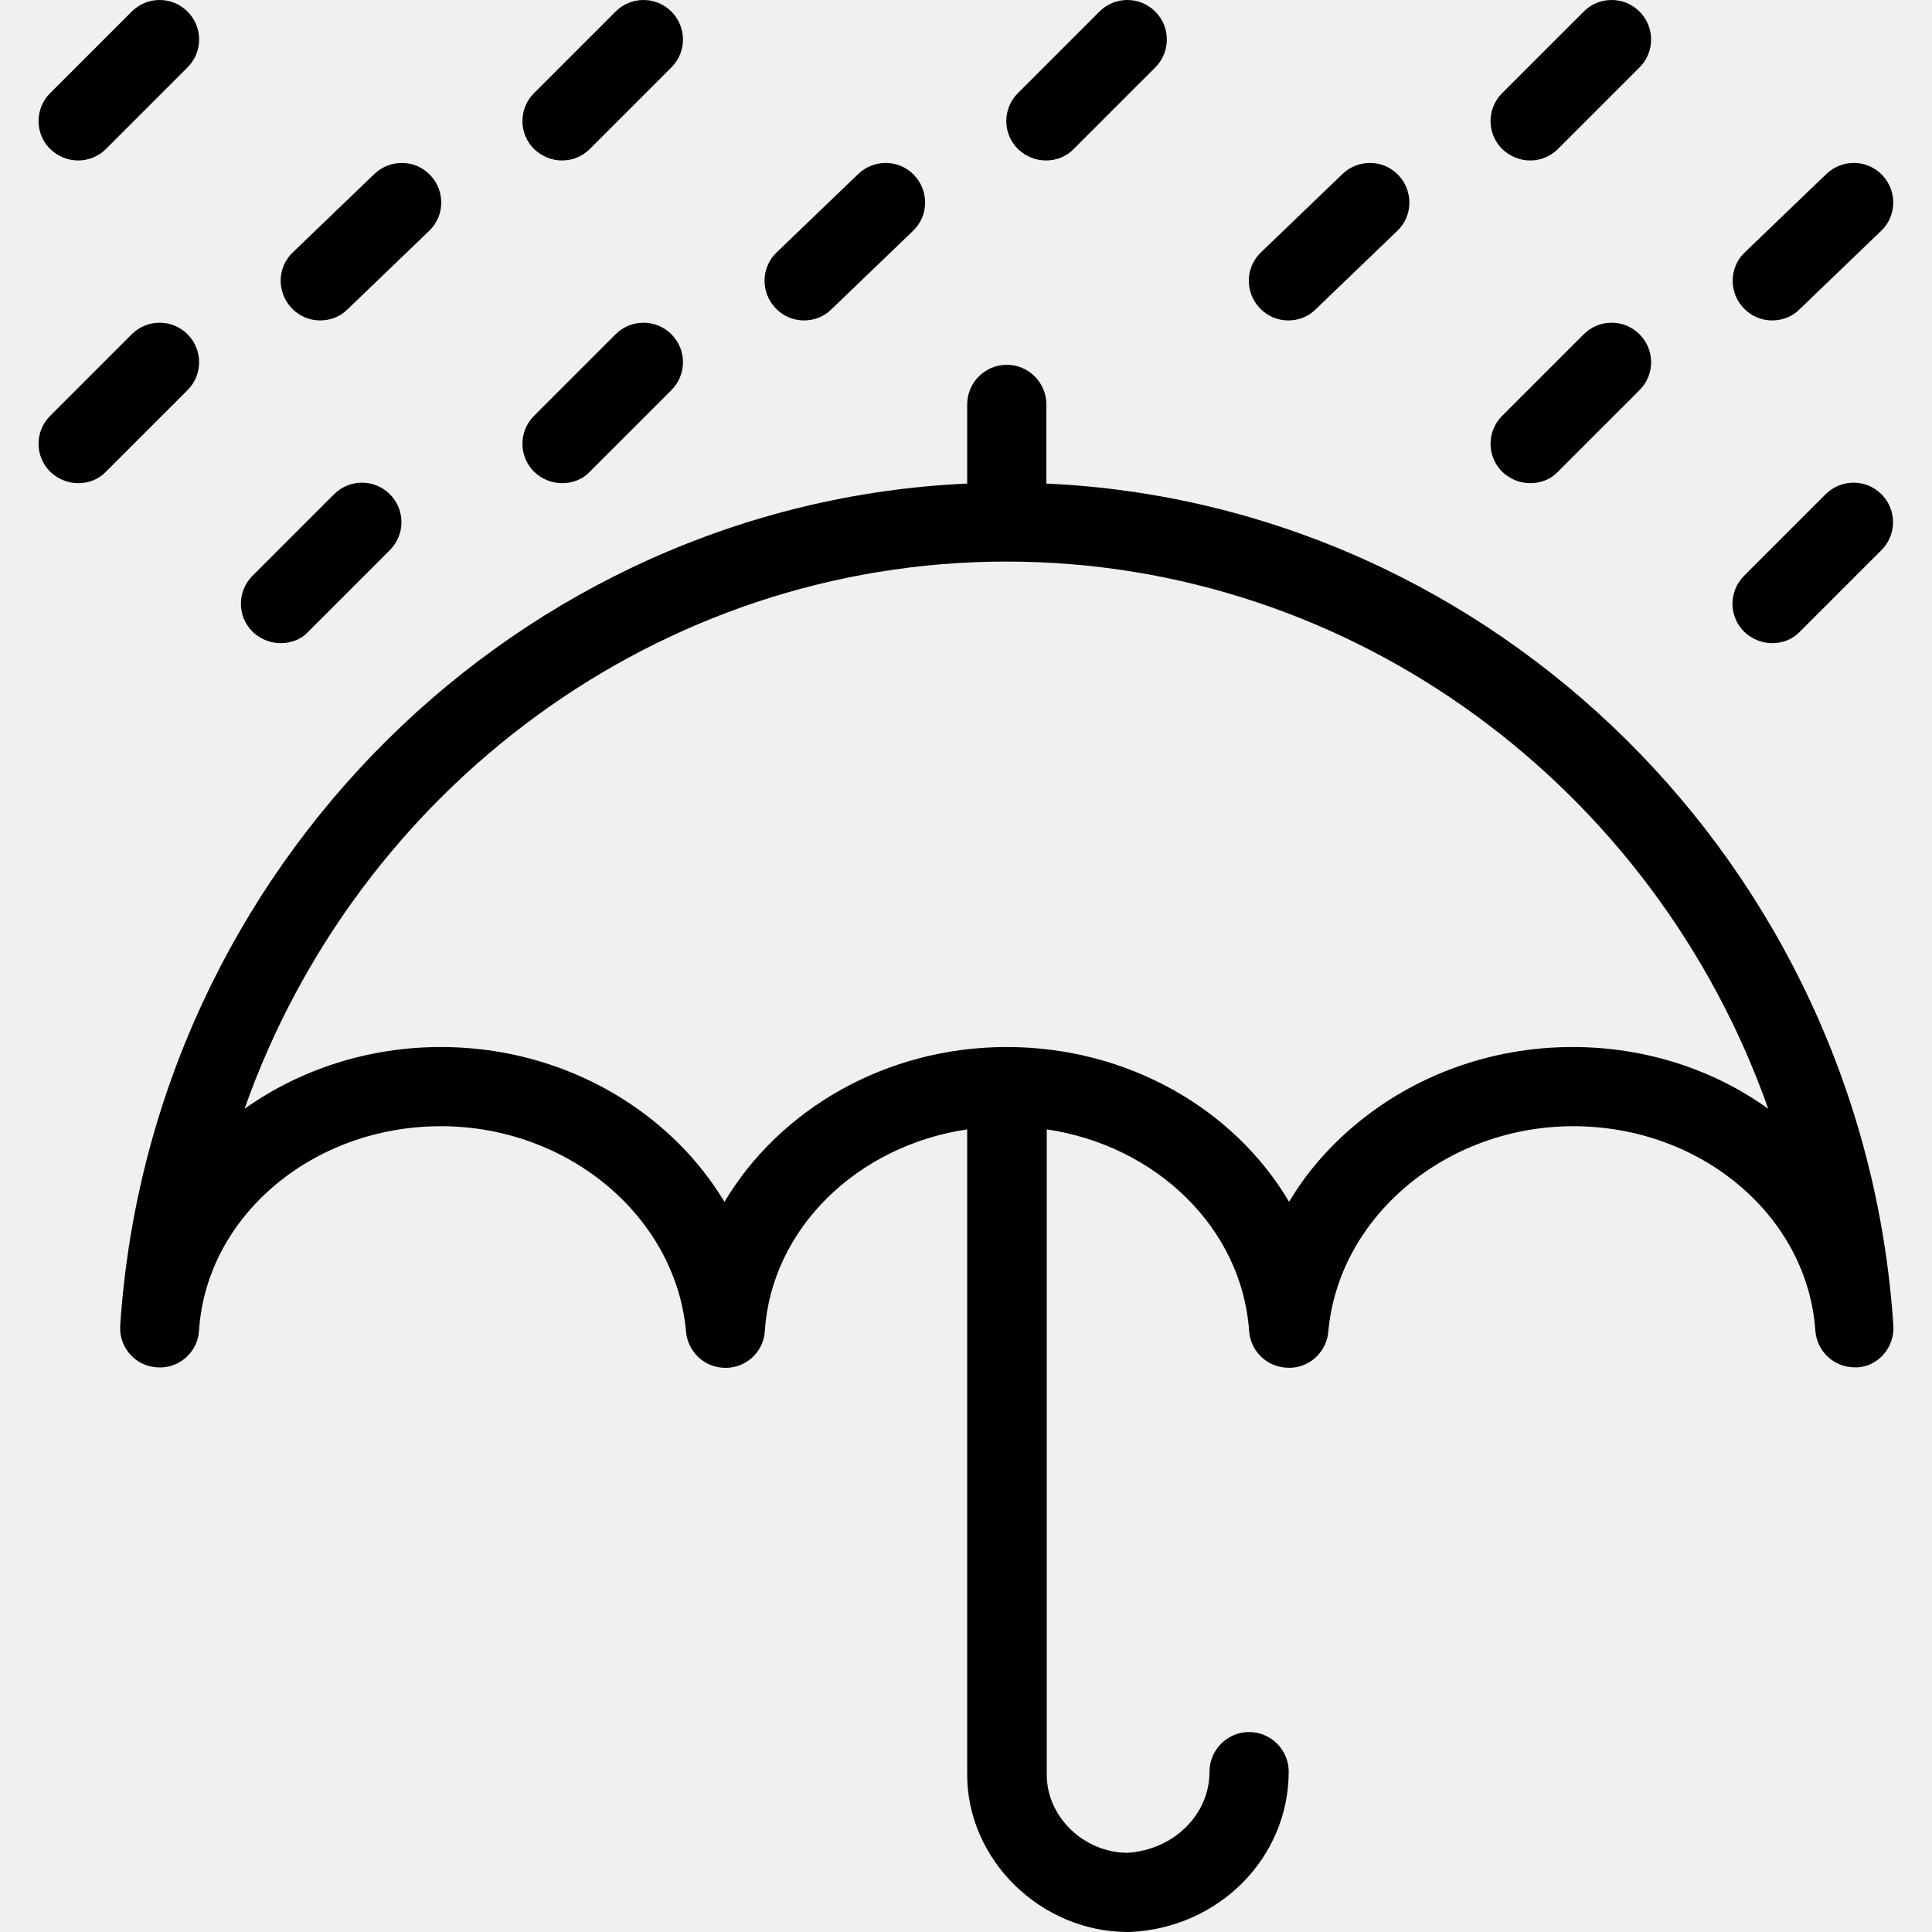
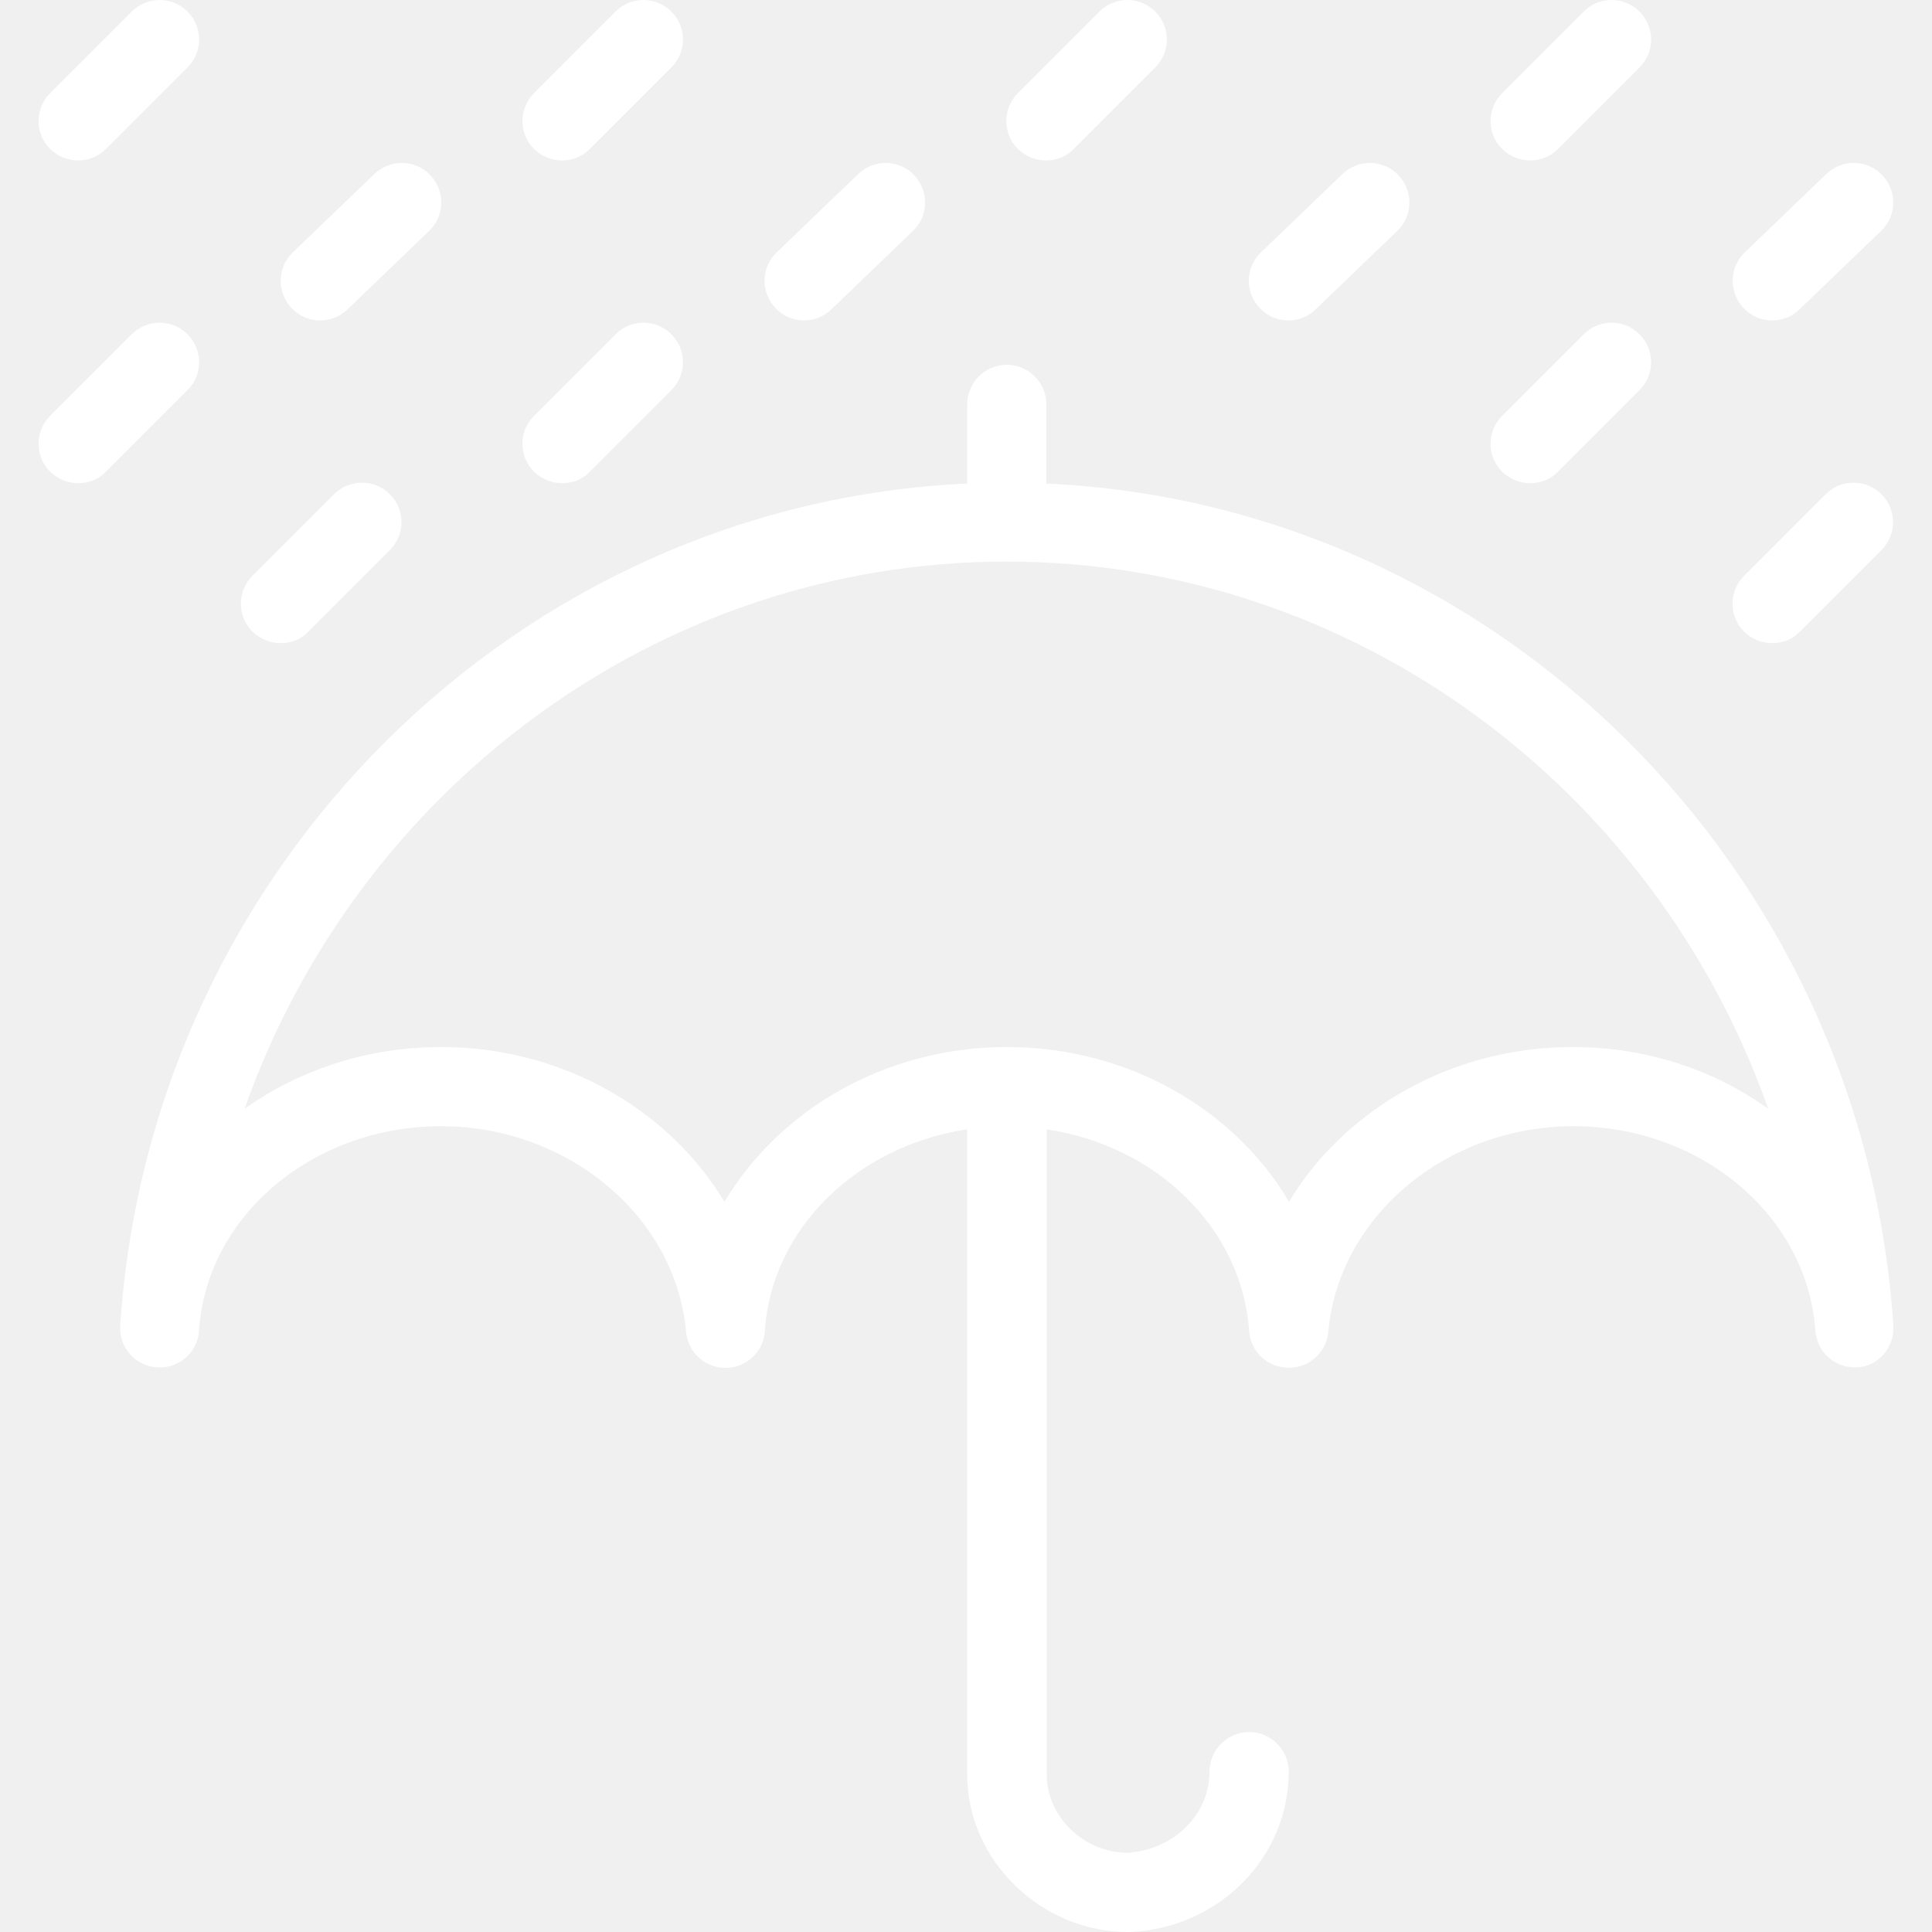
<svg xmlns="http://www.w3.org/2000/svg" version="1.1" id="Layer_1" x="0px" y="0px" viewBox="0 0 487.925 487.925" style="enable-background:new 0 0 487.925 487.925;" xml:space="preserve">
  <g transform="translate(0 -540.36)">
    <g>
      <g>
-         <path d="M19.762,580.885c2.5,0,5.1-1,7-2.9l20.6-20.6c3.9-3.9,3.9-10.2,0-14.1c-3.9-3.9-10.2-3.9-14.1,0l-20.6,20.6     c-3.9,3.9-3.9,10.2,0,14.1C14.662,579.885,17.162,580.885,19.762,580.885z" />
-         <path d="M141.962,580.885c2.6,0,5.1-1,7-2.9l20.6-20.6c3.9-3.9,3.9-10.2,0-14.1s-10.2-3.9-14.1,0l-20.6,20.6     c-3.9,3.9-3.9,10.2,0,14.1C136.862,579.885,139.362,580.885,141.962,580.885z" />
-         <path d="M264.162,580.885c2.6,0,5.2-1,7-2.9l20.6-20.6c3.9-3.9,3.9-10.2,0-14.1c-3.9-3.9-10.2-3.9-14.1,0l-20.6,20.6     c-3.9,3.9-3.9,10.2,0,14.1C259.062,579.885,261.562,580.885,264.162,580.885z" />
-         <path d="M386.462,580.885c2.6,0,5.1-1,7-2.9l20.6-20.6c3.9-3.9,3.9-10.2,0-14.1c-3.9-3.9-10.2-3.9-14.1,0l-20.6,20.6     c-3.9,3.9-3.9,10.2,0,14.1C381.362,579.885,383.862,580.885,386.462,580.885z" />
-         <path d="M80.862,621.285c2.5,0,5-0.9,6.9-2.8l20.6-19.8c4-3.8,4.1-10.1,0.3-14.1c-3.8-4-10.1-4.1-14.1-0.3l-20.6,19.8     c-4,3.8-4.1,10.1-0.3,14.1C75.662,620.285,78.262,621.285,80.862,621.285z" />
-         <path d="M203.062,621.285c2.5,0,5-0.9,6.9-2.8l20.6-19.8c4-3.8,4.1-10.1,0.3-14.1c-3.8-4-10.1-4.1-14.1-0.3l-20.6,19.8     c-4,3.8-4.1,10.1-0.3,14.1C197.862,620.285,200.462,621.285,203.062,621.285z" />
-         <path d="M325.362,621.285c2.5,0,5-0.9,6.9-2.8l20.6-19.8c4-3.8,4.1-10.1,0.3-14.1s-10.1-4.1-14.1-0.3l-20.6,19.8     c-4,3.8-4.1,10.1-0.3,14.1C320.162,620.285,322.762,621.285,325.362,621.285z" />
-         <path d="M447.562,621.285c2.5,0,5-0.9,6.9-2.8l20.6-19.8c4-3.8,4.1-10.1,0.3-14.1s-10.1-4.1-14.1-0.3l-20.6,19.8     c-4,3.8-4.1,10.1-0.3,14.1C442.362,620.285,444.962,621.285,447.562,621.285z" />
-         <path d="M47.362,624.785c-3.9-3.9-10.2-3.9-14.1,0l-20.6,20.6c-3.9,3.9-3.9,10.2,0,14.1c2,1.9,4.5,2.9,7.1,2.9     c2.5,0,5.1-0.9,7-2.9l20.6-20.6C51.262,634.985,51.262,628.685,47.362,624.785z" />
-         <path d="M141.962,662.385c2.6,0,5.1-0.9,7-2.9l20.6-20.6c3.9-3.9,3.9-10.2,0-14.1s-10.2-3.9-14.1,0l-20.6,20.6     c-3.9,3.9-3.9,10.2,0,14.1C136.862,661.385,139.362,662.385,141.962,662.385z" />
-         <path d="M386.462,662.385c2.6,0,5.1-0.9,7-2.9l20.6-20.6c3.9-3.9,3.9-10.2,0-14.1c-3.9-3.9-10.2-3.9-14.1,0l-20.6,20.6     c-3.9,3.9-3.9,10.2,0,14.1C381.362,661.385,383.862,662.385,386.462,662.385z" />
-         <path d="M70.862,702.785c2.6,0,5.2-0.9,7-2.9l20.6-20.6c3.9-3.9,3.9-10.2,0-14.1c-3.9-3.9-10.2-3.9-14.1,0l-20.6,20.6     c-3.9,3.9-3.9,10.2,0,14.1C65.762,701.785,68.262,702.785,70.862,702.785z" />
-         <path d="M447.562,702.785c2.6,0,5.1-0.9,7-2.9l20.6-20.6c3.9-3.9,3.9-10.2,0-14.1c-3.9-3.9-10.2-3.9-14.1,0l-20.6,20.6     c-3.9,3.9-3.9,10.2,0,14.1C442.462,701.785,444.962,702.785,447.562,702.785z" />
-         <path d="M478.162,875.085L478.162,875.085c-7.7-116-100.8-207.5-213.9-212.6v-20c0-5.5-4.5-10-10-10c-5.5,0-10,4.5-10,10v20     c-113.1,5.1-206.2,96.7-213.9,212.6c-0.4,5.5,3.8,10.3,9.3,10.6c5.5,0.4,10.3-3.8,10.6-9.3c1.9-29,28.8-51.6,61.1-51.6     c32.1,0,59.3,22.8,61.9,51.9c0.4,4.8,4.3,8.8,9.3,9.1c5.5,0.4,10.3-3.8,10.6-9.3c1.7-25.9,23.4-46.8,51.1-50.9v163     c0,21.5,18.6,39.7,40.6,39.7c0.2,0,0.3,0,0.5,0c22.5-1,40.1-18.8,40.1-40.5c0-5.5-4.5-10-10-10s-10,4.5-10,10     c0,10.9-9.1,19.8-20.8,20.5c-11-0.1-20.3-9.1-20.3-19.7v-163c27.7,4.1,49.3,25,51.1,50.9c0.4,5.3,4.7,9.3,10,9.3     c0.2,0,0.5,0,0.7,0c5-0.3,8.9-4.3,9.3-9.1c2.6-29.1,29.8-51.9,61.9-51.9c32.3,0,59.1,22.7,61.1,51.6c0.4,5.3,4.7,9.3,10,9.3     c0.2,0,0.5,0,0.7,0C474.362,885.385,478.562,880.585,478.162,875.085z M397.162,804.785c-20.5,0-40.1,7.1-55.3,20     c-6.6,5.6-12.1,12-16.3,19.1c-13.8-23.4-40.7-39.1-71.3-39.1c-30.6,0-57.4,15.8-71.3,39.1c-4.3-7.1-9.7-13.5-16.3-19.1     c-15.2-12.9-34.8-20-55.3-20c-18.6,0-35.8,5.8-49.6,15.6c28.5-80.8,104.6-138.2,192.4-138.2c87.9,0,163.9,57.4,192.4,138.2     C432.962,810.585,415.762,804.785,397.162,804.785z" />
+         <path style="fill:#ffffff;" d="M19.762,580.885c2.5,0,5.1-1,7-2.9l20.6-20.6c3.9-3.9,3.9-10.2,0-14.1c-3.9-3.9-10.2-3.9-14.1,0l-20.6,20.6     c-3.9,3.9-3.9,10.2,0,14.1C14.662,579.885,17.162,580.885,19.762,580.885z" />
+         <path style="fill:#ffffff;" d="M141.962,580.885c2.6,0,5.1-1,7-2.9l20.6-20.6c3.9-3.9,3.9-10.2,0-14.1s-10.2-3.9-14.1,0l-20.6,20.6     c-3.9,3.9-3.9,10.2,0,14.1C136.862,579.885,139.362,580.885,141.962,580.885z" />
+         <path style="fill:#ffffff;" d="M264.162,580.885c2.6,0,5.2-1,7-2.9l20.6-20.6c3.9-3.9,3.9-10.2,0-14.1c-3.9-3.9-10.2-3.9-14.1,0l-20.6,20.6     c-3.9,3.9-3.9,10.2,0,14.1C259.062,579.885,261.562,580.885,264.162,580.885z" />
+         <path style="fill:#ffffff;" d="M386.462,580.885c2.6,0,5.1-1,7-2.9l20.6-20.6c3.9-3.9,3.9-10.2,0-14.1c-3.9-3.9-10.2-3.9-14.1,0l-20.6,20.6     c-3.9,3.9-3.9,10.2,0,14.1C381.362,579.885,383.862,580.885,386.462,580.885z" />
+         <path style="fill:#ffffff;" d="M80.862,621.285c2.5,0,5-0.9,6.9-2.8l20.6-19.8c4-3.8,4.1-10.1,0.3-14.1c-3.8-4-10.1-4.1-14.1-0.3l-20.6,19.8     c-4,3.8-4.1,10.1-0.3,14.1C75.662,620.285,78.262,621.285,80.862,621.285z" />
+         <path style="fill:#ffffff;" d="M203.062,621.285c2.5,0,5-0.9,6.9-2.8l20.6-19.8c4-3.8,4.1-10.1,0.3-14.1c-3.8-4-10.1-4.1-14.1-0.3l-20.6,19.8     c-4,3.8-4.1,10.1-0.3,14.1C197.862,620.285,200.462,621.285,203.062,621.285z" />
+         <path style="fill:#ffffff;" d="M325.362,621.285c2.5,0,5-0.9,6.9-2.8l20.6-19.8c4-3.8,4.1-10.1,0.3-14.1s-10.1-4.1-14.1-0.3l-20.6,19.8     c-4,3.8-4.1,10.1-0.3,14.1C320.162,620.285,322.762,621.285,325.362,621.285z" />
+         <path style="fill:#ffffff;" d="M447.562,621.285c2.5,0,5-0.9,6.9-2.8l20.6-19.8c4-3.8,4.1-10.1,0.3-14.1s-10.1-4.1-14.1-0.3l-20.6,19.8     c-4,3.8-4.1,10.1-0.3,14.1C442.362,620.285,444.962,621.285,447.562,621.285z" />
+         <path style="fill:#ffffff;" d="M47.362,624.785c-3.9-3.9-10.2-3.9-14.1,0l-20.6,20.6c-3.9,3.9-3.9,10.2,0,14.1c2,1.9,4.5,2.9,7.1,2.9     c2.5,0,5.1-0.9,7-2.9l20.6-20.6C51.262,634.985,51.262,628.685,47.362,624.785z" />
+         <path style="fill:#ffffff;" d="M141.962,662.385c2.6,0,5.1-0.9,7-2.9l20.6-20.6c3.9-3.9,3.9-10.2,0-14.1s-10.2-3.9-14.1,0l-20.6,20.6     c-3.9,3.9-3.9,10.2,0,14.1C136.862,661.385,139.362,662.385,141.962,662.385z" />
+         <path style="fill:#ffffff;" d="M386.462,662.385c2.6,0,5.1-0.9,7-2.9l20.6-20.6c3.9-3.9,3.9-10.2,0-14.1c-3.9-3.9-10.2-3.9-14.1,0l-20.6,20.6     c-3.9,3.9-3.9,10.2,0,14.1C381.362,661.385,383.862,662.385,386.462,662.385z" />
+         <path style="fill:#ffffff;" d="M70.862,702.785c2.6,0,5.2-0.9,7-2.9l20.6-20.6c3.9-3.9,3.9-10.2,0-14.1c-3.9-3.9-10.2-3.9-14.1,0l-20.6,20.6     c-3.9,3.9-3.9,10.2,0,14.1C65.762,701.785,68.262,702.785,70.862,702.785z" />
+         <path style="fill:#ffffff;" d="M447.562,702.785c2.6,0,5.1-0.9,7-2.9l20.6-20.6c3.9-3.9,3.9-10.2,0-14.1c-3.9-3.9-10.2-3.9-14.1,0l-20.6,20.6     c-3.9,3.9-3.9,10.2,0,14.1C442.462,701.785,444.962,702.785,447.562,702.785z" />
+         <path style="fill:#ffffff;" d="M478.162,875.085L478.162,875.085c-7.7-116-100.8-207.5-213.9-212.6v-20c0-5.5-4.5-10-10-10c-5.5,0-10,4.5-10,10v20     c-113.1,5.1-206.2,96.7-213.9,212.6c-0.4,5.5,3.8,10.3,9.3,10.6c5.5,0.4,10.3-3.8,10.6-9.3c1.9-29,28.8-51.6,61.1-51.6     c32.1,0,59.3,22.8,61.9,51.9c0.4,4.8,4.3,8.8,9.3,9.1c5.5,0.4,10.3-3.8,10.6-9.3c1.7-25.9,23.4-46.8,51.1-50.9v163     c0,21.5,18.6,39.7,40.6,39.7c0.2,0,0.3,0,0.5,0c22.5-1,40.1-18.8,40.1-40.5c0-5.5-4.5-10-10-10s-10,4.5-10,10     c0,10.9-9.1,19.8-20.8,20.5c-11-0.1-20.3-9.1-20.3-19.7v-163c27.7,4.1,49.3,25,51.1,50.9c0.4,5.3,4.7,9.3,10,9.3     c0.2,0,0.5,0,0.7,0c5-0.3,8.9-4.3,9.3-9.1c2.6-29.1,29.8-51.9,61.9-51.9c32.3,0,59.1,22.7,61.1,51.6c0.4,5.3,4.7,9.3,10,9.3     c0.2,0,0.5,0,0.7,0C474.362,885.385,478.562,880.585,478.162,875.085z M397.162,804.785c-20.5,0-40.1,7.1-55.3,20     c-6.6,5.6-12.1,12-16.3,19.1c-13.8-23.4-40.7-39.1-71.3-39.1c-30.6,0-57.4,15.8-71.3,39.1c-4.3-7.1-9.7-13.5-16.3-19.1     c-15.2-12.9-34.8-20-55.3-20c-18.6,0-35.8,5.8-49.6,15.6c28.5-80.8,104.6-138.2,192.4-138.2c87.9,0,163.9,57.4,192.4,138.2     C432.962,810.585,415.762,804.785,397.162,804.785z" />
      </g>
    </g>
  </g>
  <g>
</g>
  <g>
</g>
  <g>
</g>
  <g>
</g>
  <g>
</g>
  <g>
</g>
  <g>
</g>
  <g>
</g>
  <g>
</g>
  <g>
</g>
  <g>
</g>
  <g>
</g>
  <g>
</g>
  <g>
</g>
  <g>
</g>
</svg>
